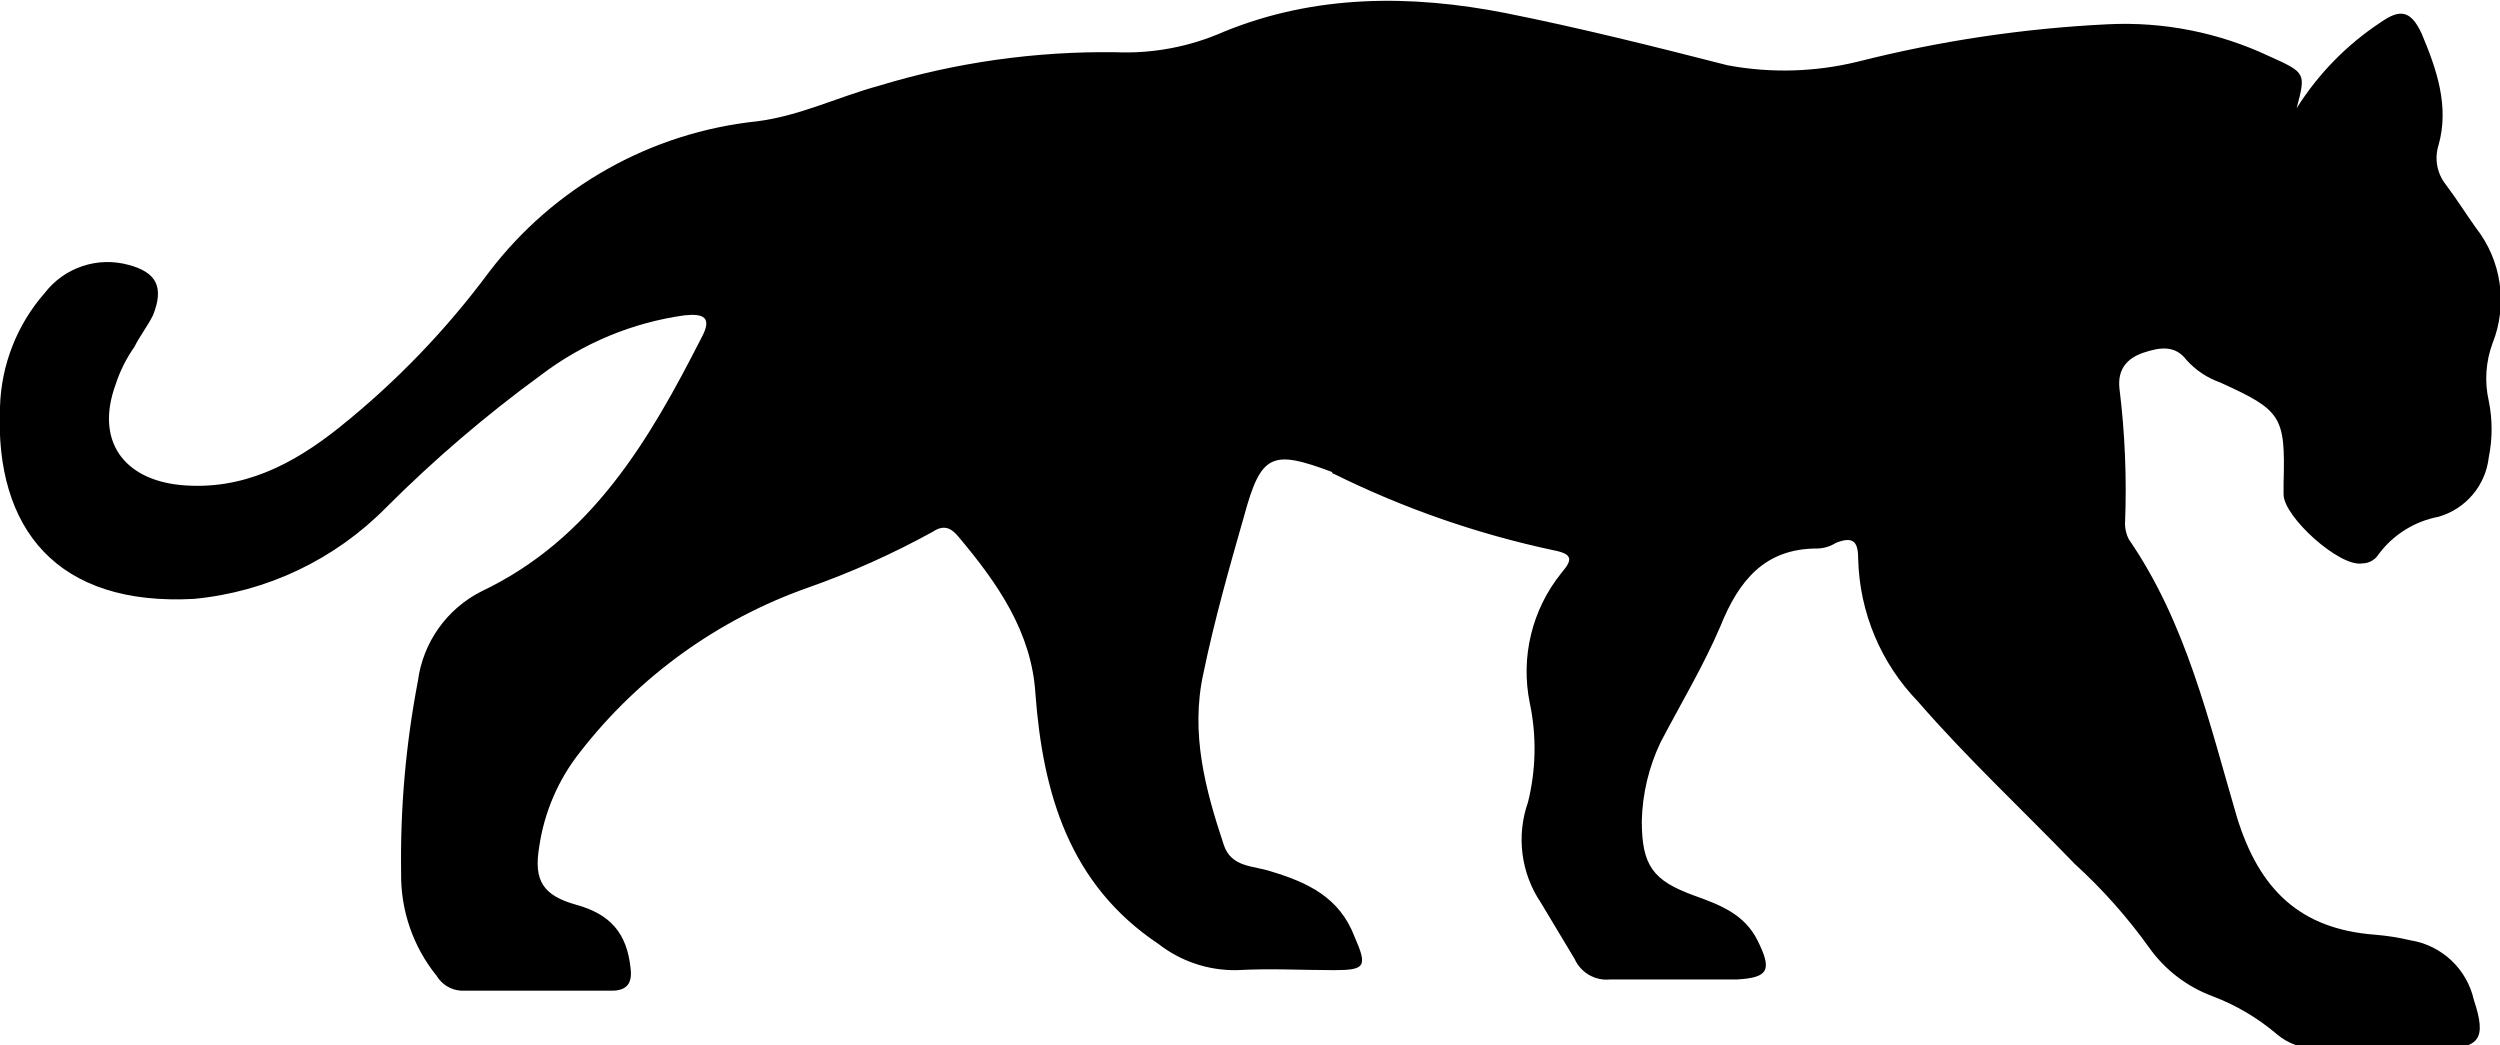
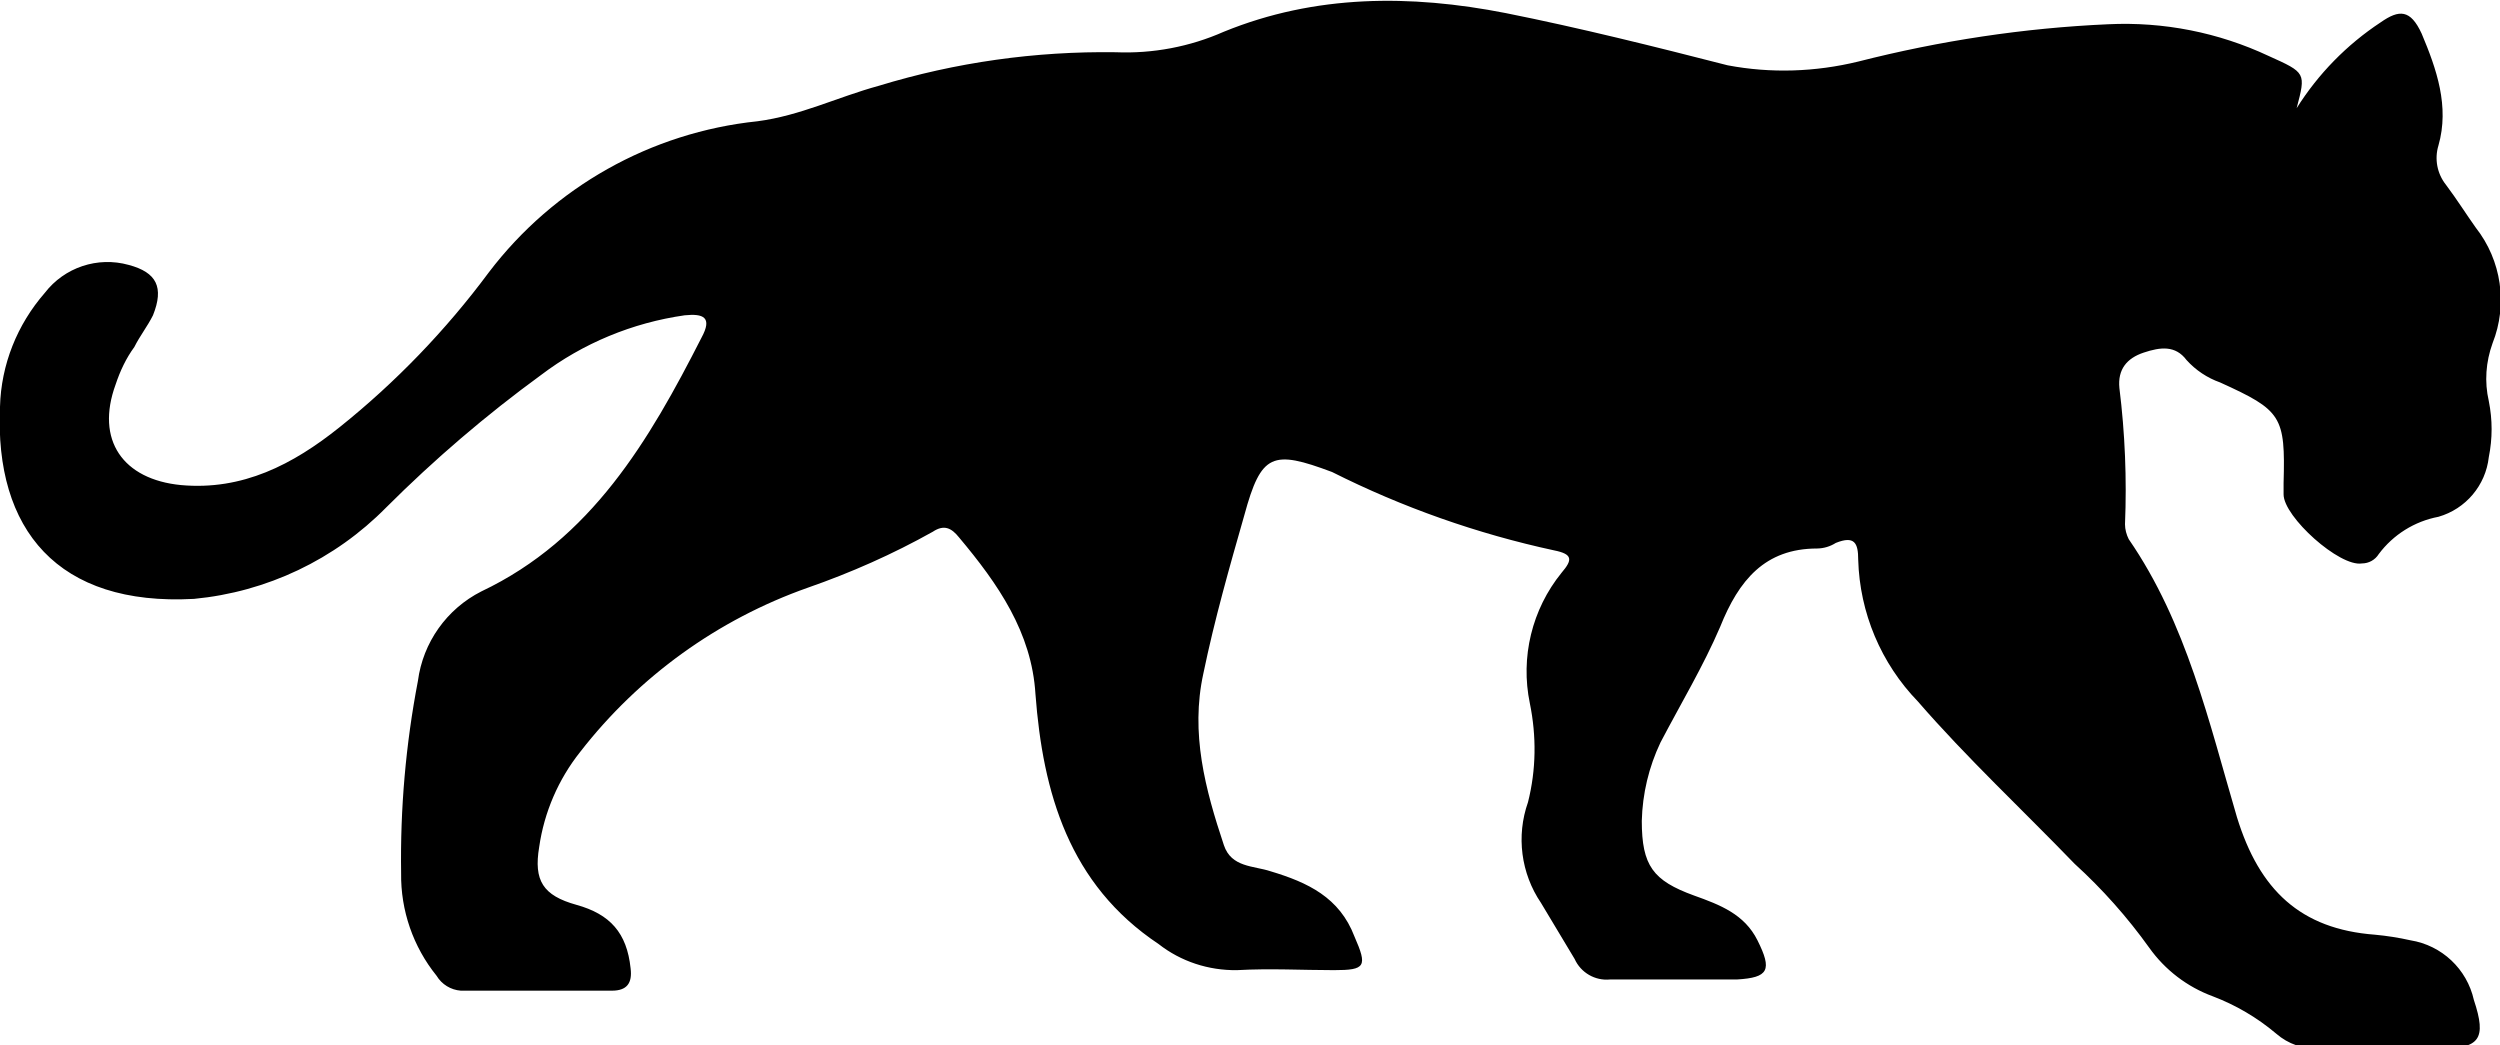
<svg xmlns="http://www.w3.org/2000/svg" width="67" height="28" viewBox="0 0 67 28" fill="none">
-   <path d="M61.55 2.9A7.599 7.599 0 0 1 63.8.6c.5-.35.8-.35 1.1.3.4.95.75 1.95.45 3a1.145 1.145 0 0 0 .2 1.05c.3.4.55.8.8 1.15a3.136 3.136 0 0 1 .45 3.1 2.715 2.715 0 0 0-.1 1.55c.1.495.1 1.005 0 1.5a1.875 1.875 0 0 1-1.35 1.6c-.64.122-1.21.478-1.6 1a.525.525 0 0 1-.45.25c-.6.1-2.1-1.25-2.1-1.85v-.3c.05-1.8-.05-1.95-1.7-2.7a2.194 2.194 0 0 1-.9-.6c-.3-.4-.7-.35-1.15-.2-.45.15-.7.45-.65.95.15 1.21.2 2.431.15 3.65a.94.94 0 0 0 .1.4c1.55 2.25 2.15 4.9 2.9 7.45.6 1.95 1.7 3 3.7 3.15.32.026.638.076.95.15a2.08 2.08 0 0 1 1.7 1.6c.35 1.05.15 1.3-.9 1.3h-3.25a1.62 1.62 0 0 1-1.15-.4 5.855 5.855 0 0 0-1.7-1 3.63 3.63 0 0 1-1.7-1.3 14.304 14.304 0 0 0-2-2.25c-1.4-1.45-2.9-2.85-4.2-4.35a5.69 5.69 0 0 1-1.6-3.8c0-.45-.1-.65-.6-.45a.965.965 0 0 1-.5.15c-1.4 0-2.1.85-2.6 2.1-.45 1.05-1.05 2.05-1.6 3.1A5.194 5.194 0 0 0 44 22c0 1.2.3 1.6 1.4 2 .7.25 1.35.5 1.7 1.2.4.8.3 1-.55 1.05h-3.4a.94.94 0 0 1-.95-.55l-.9-1.5a3.024 3.024 0 0 1-.35-2.7 5.93 5.93 0 0 0 .05-2.65 4.209 4.209 0 0 1 .85-3.5c.3-.35.3-.5-.2-.6a25.028 25.028 0 0 1-5.9-2.05.05.05 0 0 1-.05-.05c-1.6-.6-1.9-.5-2.35 1.15-.4 1.4-.8 2.8-1.1 4.25-.35 1.6.05 3.1.55 4.6.2.6.8.55 1.25.7 1 .3 1.85.7 2.25 1.75.35.8.3.9-.55.9-.85 0-1.7-.05-2.6 0a3.32 3.32 0 0 1-2.1-.7c-2.4-1.6-3.1-4.05-3.3-6.7-.1-1.65-1-2.95-2.05-4.2-.2-.25-.4-.35-.7-.15a22.16 22.16 0 0 1-3.35 1.5 13.355 13.355 0 0 0-6.1 4.4 5.315 5.315 0 0 0-1.1 2.55c-.15.9.1 1.3 1 1.55s1.35.75 1.45 1.7c.05.4-.1.6-.5.6h-4.05a.826.826 0 0 1-.65-.4 4.28 4.28 0 0 1-.95-2.75 25.292 25.292 0 0 1 .45-5.15 3.149 3.149 0 0 1 1.7-2.4c2.95-1.4 4.5-4.05 5.9-6.8.3-.55.05-.65-.45-.6a8.234 8.234 0 0 0-3.85 1.6 35.307 35.307 0 0 0-4.15 3.55 8.335 8.335 0 0 1-5.15 2.45c-3.65.2-5.35-1.85-5.2-5.15a4.845 4.845 0 0 1 1.2-3.05 2.125 2.125 0 0 1 2.25-.75c.75.2.95.6.65 1.35-.15.3-.35.55-.5.85a3.75 3.75 0 0 0-.5 1c-.55 1.5.2 2.55 1.75 2.7 1.65.15 3-.55 4.25-1.55a22.474 22.474 0 0 0 4-4.15 10.394 10.394 0 0 1 7.2-4.05c1.15-.15 2.15-.65 3.25-.95 2.057-.627 4.2-.93 6.35-.9a6.5 6.5 0 0 0 2.9-.55c2.45-1 5-1 7.55-.5 2 .4 4 .9 5.95 1.4a8.29 8.29 0 0 0 3.5-.1 33.895 33.895 0 0 1 6.7-1 9.08 9.08 0 0 1 4.3.85c1 .45 1 .45.75 1.4Z" fill="#000" />
+   <path d="M61.55 2.9A7.6 7.6 0 0 1 63.8.6c.5-.35.8-.35 1.1.3.4.95.75 1.95.45 3a1.15 1.15 0 0 0 .2 1.05c.3.4.55.8.8 1.15a3.14 3.14 0 0 1 .45 3.1c-.18.5-.22 1.03-.1 1.55.1.5.1 1 0 1.5a1.88 1.88 0 0 1-1.35 1.6 2.6 2.6 0 0 0-1.6 1 .53.53 0 0 1-.45.25c-.6.1-2.1-1.25-2.1-1.85v-.3c.05-1.8-.05-1.95-1.7-2.7a2.2 2.2 0 0 1-.9-.6c-.3-.4-.7-.35-1.15-.2-.45.15-.7.45-.65.95.15 1.21.2 2.43.15 3.65 0 .14.04.28.1.4 1.55 2.25 2.15 4.9 2.9 7.45.6 1.95 1.7 3 3.7 3.15.32.03.64.08.95.15a2.08 2.08 0 0 1 1.7 1.6c.35 1.05.15 1.3-.9 1.3h-3.25c-.42.02-.83-.12-1.15-.4a5.86 5.86 0 0 0-1.7-1 3.63 3.63 0 0 1-1.7-1.3 14.3 14.3 0 0 0-2-2.25c-1.4-1.45-2.9-2.85-4.2-4.35a5.69 5.69 0 0 1-1.6-3.8c0-.45-.1-.65-.6-.45a.96.96 0 0 1-.5.15c-1.4 0-2.1.85-2.6 2.1-.45 1.05-1.05 2.05-1.6 3.1A5.2 5.2 0 0 0 44 22c0 1.2.3 1.6 1.4 2 .7.25 1.35.5 1.7 1.2.4.8.3 1-.55 1.05h-3.4a.94.94 0 0 1-.95-.55l-.9-1.5a3.02 3.02 0 0 1-.35-2.7c.22-.87.23-1.77.05-2.65a4.2 4.2 0 0 1 .85-3.5c.3-.35.3-.5-.2-.6a25.03 25.03 0 0 1-5.95-2.1c-1.6-.6-1.9-.5-2.35 1.15-.4 1.4-.8 2.8-1.1 4.25-.35 1.6.05 3.1.55 4.6.2.6.8.55 1.25.7 1 .3 1.85.7 2.25 1.75.35.8.3.9-.55.9-.85 0-1.7-.05-2.6 0-.76.01-1.5-.23-2.1-.7-2.4-1.6-3.1-4.05-3.3-6.7-.1-1.65-1-2.95-2.05-4.2-.2-.25-.4-.35-.7-.15-1.07.6-2.2 1.1-3.35 1.5a13.35 13.35 0 0 0-6.1 4.4 5.31 5.31 0 0 0-1.1 2.55c-.15.9.1 1.3 1 1.55s1.35.75 1.45 1.7c.05.4-.1.6-.5.6h-4.05a.83.83 0 0 1-.65-.4 4.28 4.28 0 0 1-.95-2.75 25.3 25.3 0 0 1 .45-5.15 3.15 3.15 0 0 1 1.7-2.4c2.95-1.4 4.5-4.05 5.9-6.8.3-.55.05-.65-.45-.6-1.4.2-2.73.75-3.85 1.6a35.3 35.3 0 0 0-4.15 3.55 8.34 8.34 0 0 1-5.15 2.45c-3.65.2-5.35-1.85-5.2-5.15.03-1.13.46-2.2 1.2-3.05a2.12 2.12 0 0 1 2.25-.75c.75.2.95.6.65 1.35-.15.3-.35.55-.5.85-.22.3-.38.64-.5 1-.55 1.5.2 2.55 1.75 2.7 1.65.15 3-.55 4.25-1.55 1.5-1.2 2.85-2.6 4-4.15a10.4 10.4 0 0 1 7.2-4.05c1.15-.15 2.15-.65 3.25-.95 2.06-.63 4.2-.93 6.35-.9a6.5 6.5 0 0 0 2.9-.55c2.45-1 5-1 7.55-.5 2 .4 4 .9 5.95 1.4 1.16.22 2.35.18 3.5-.1 2.2-.56 4.44-.9 6.7-1a9.08 9.08 0 0 1 4.3.85c1 .45 1 .45.75 1.4Z" fill="#000" />
</svg>
